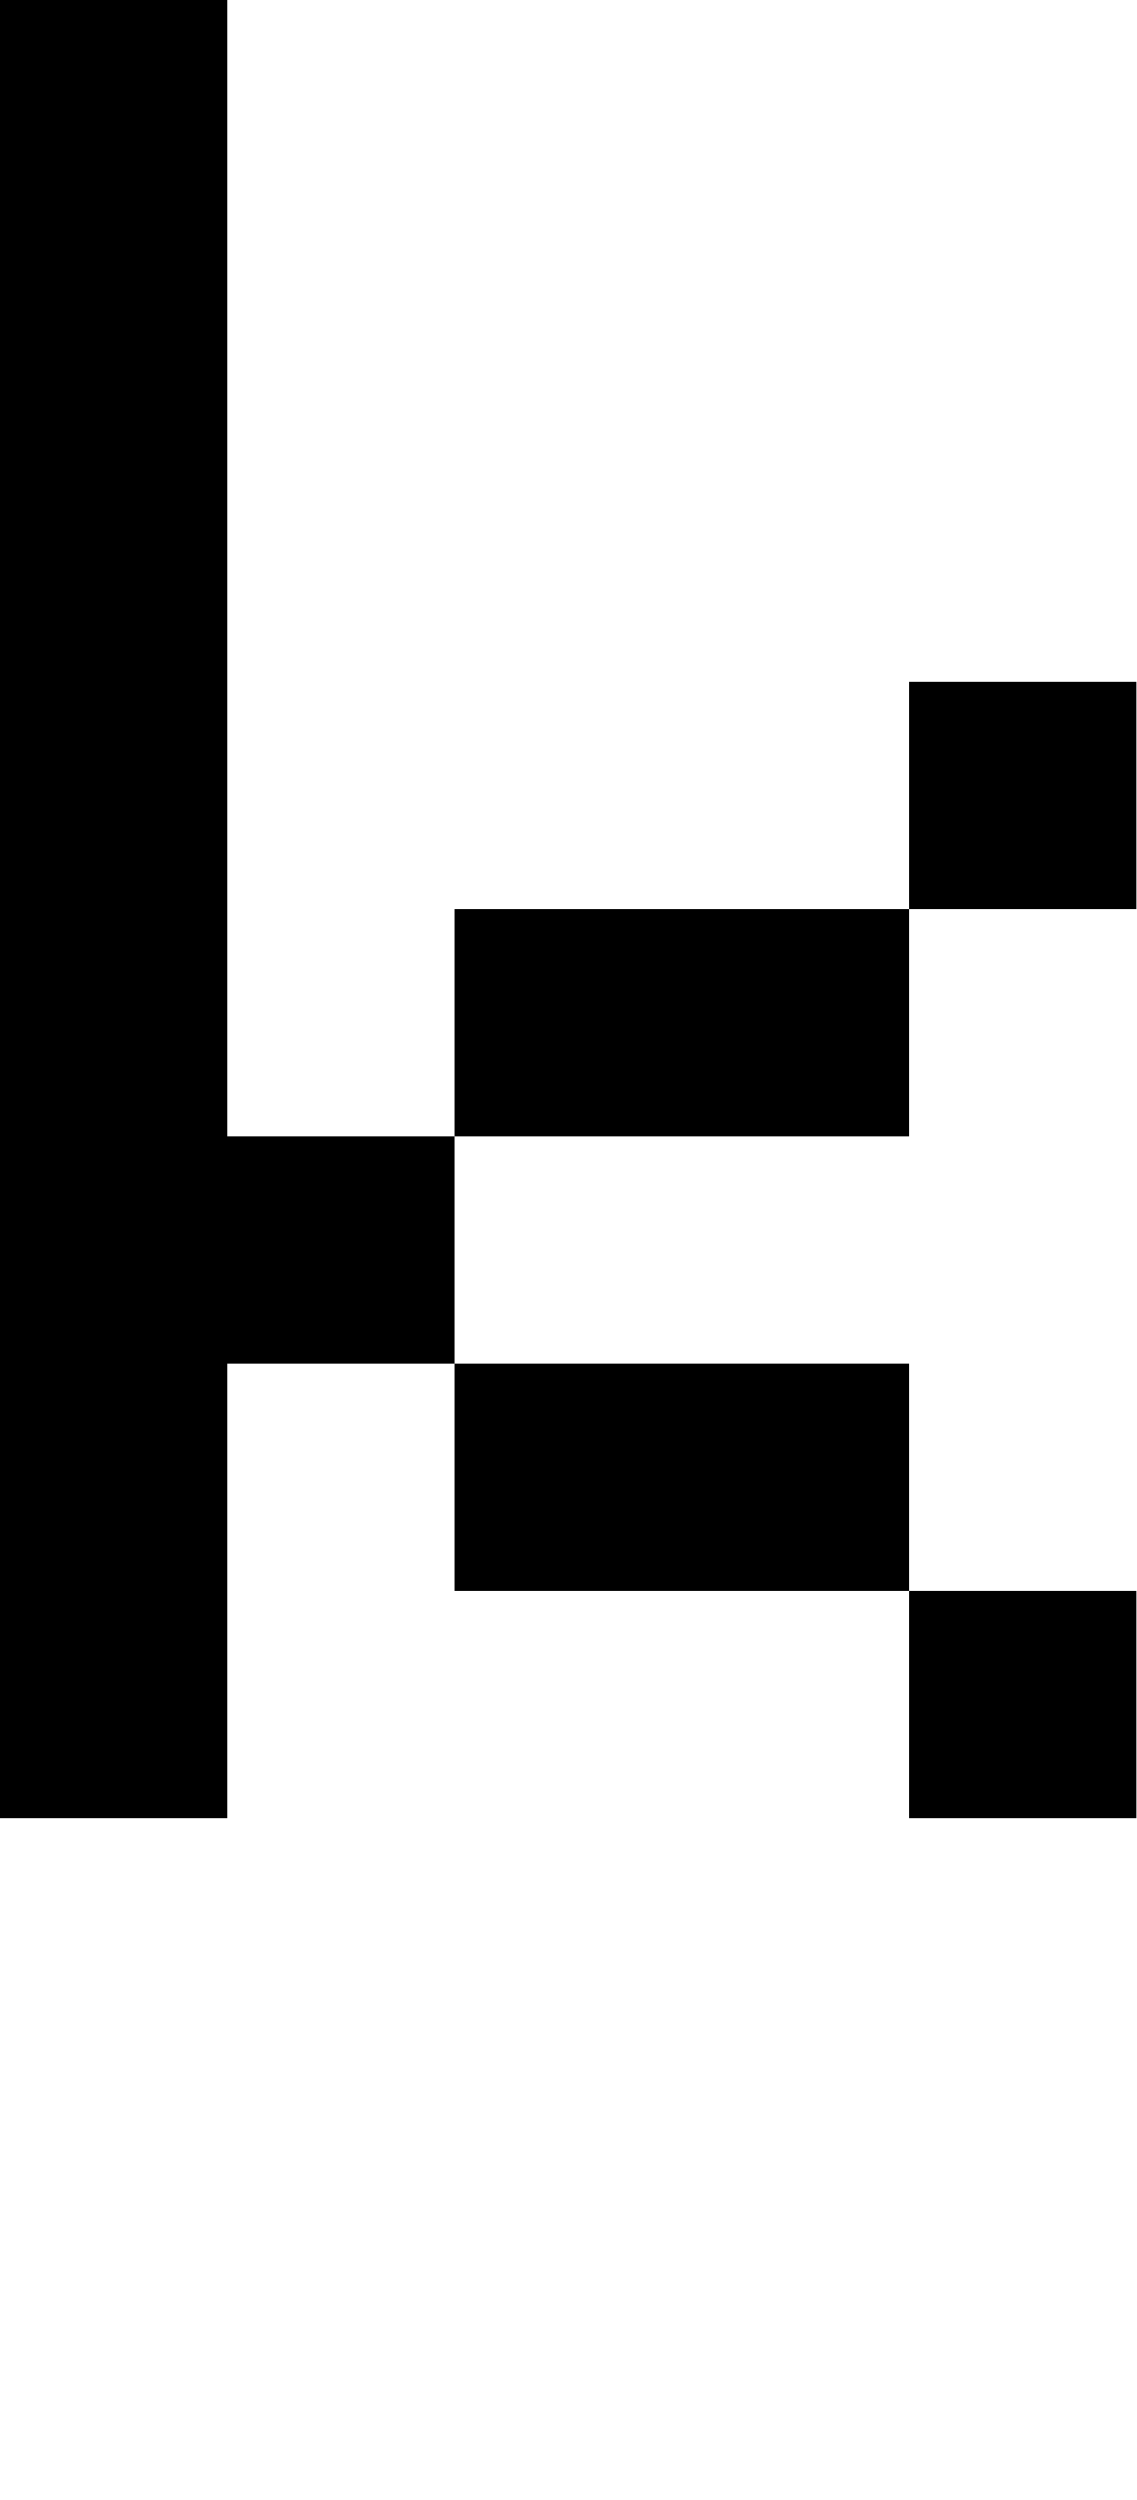
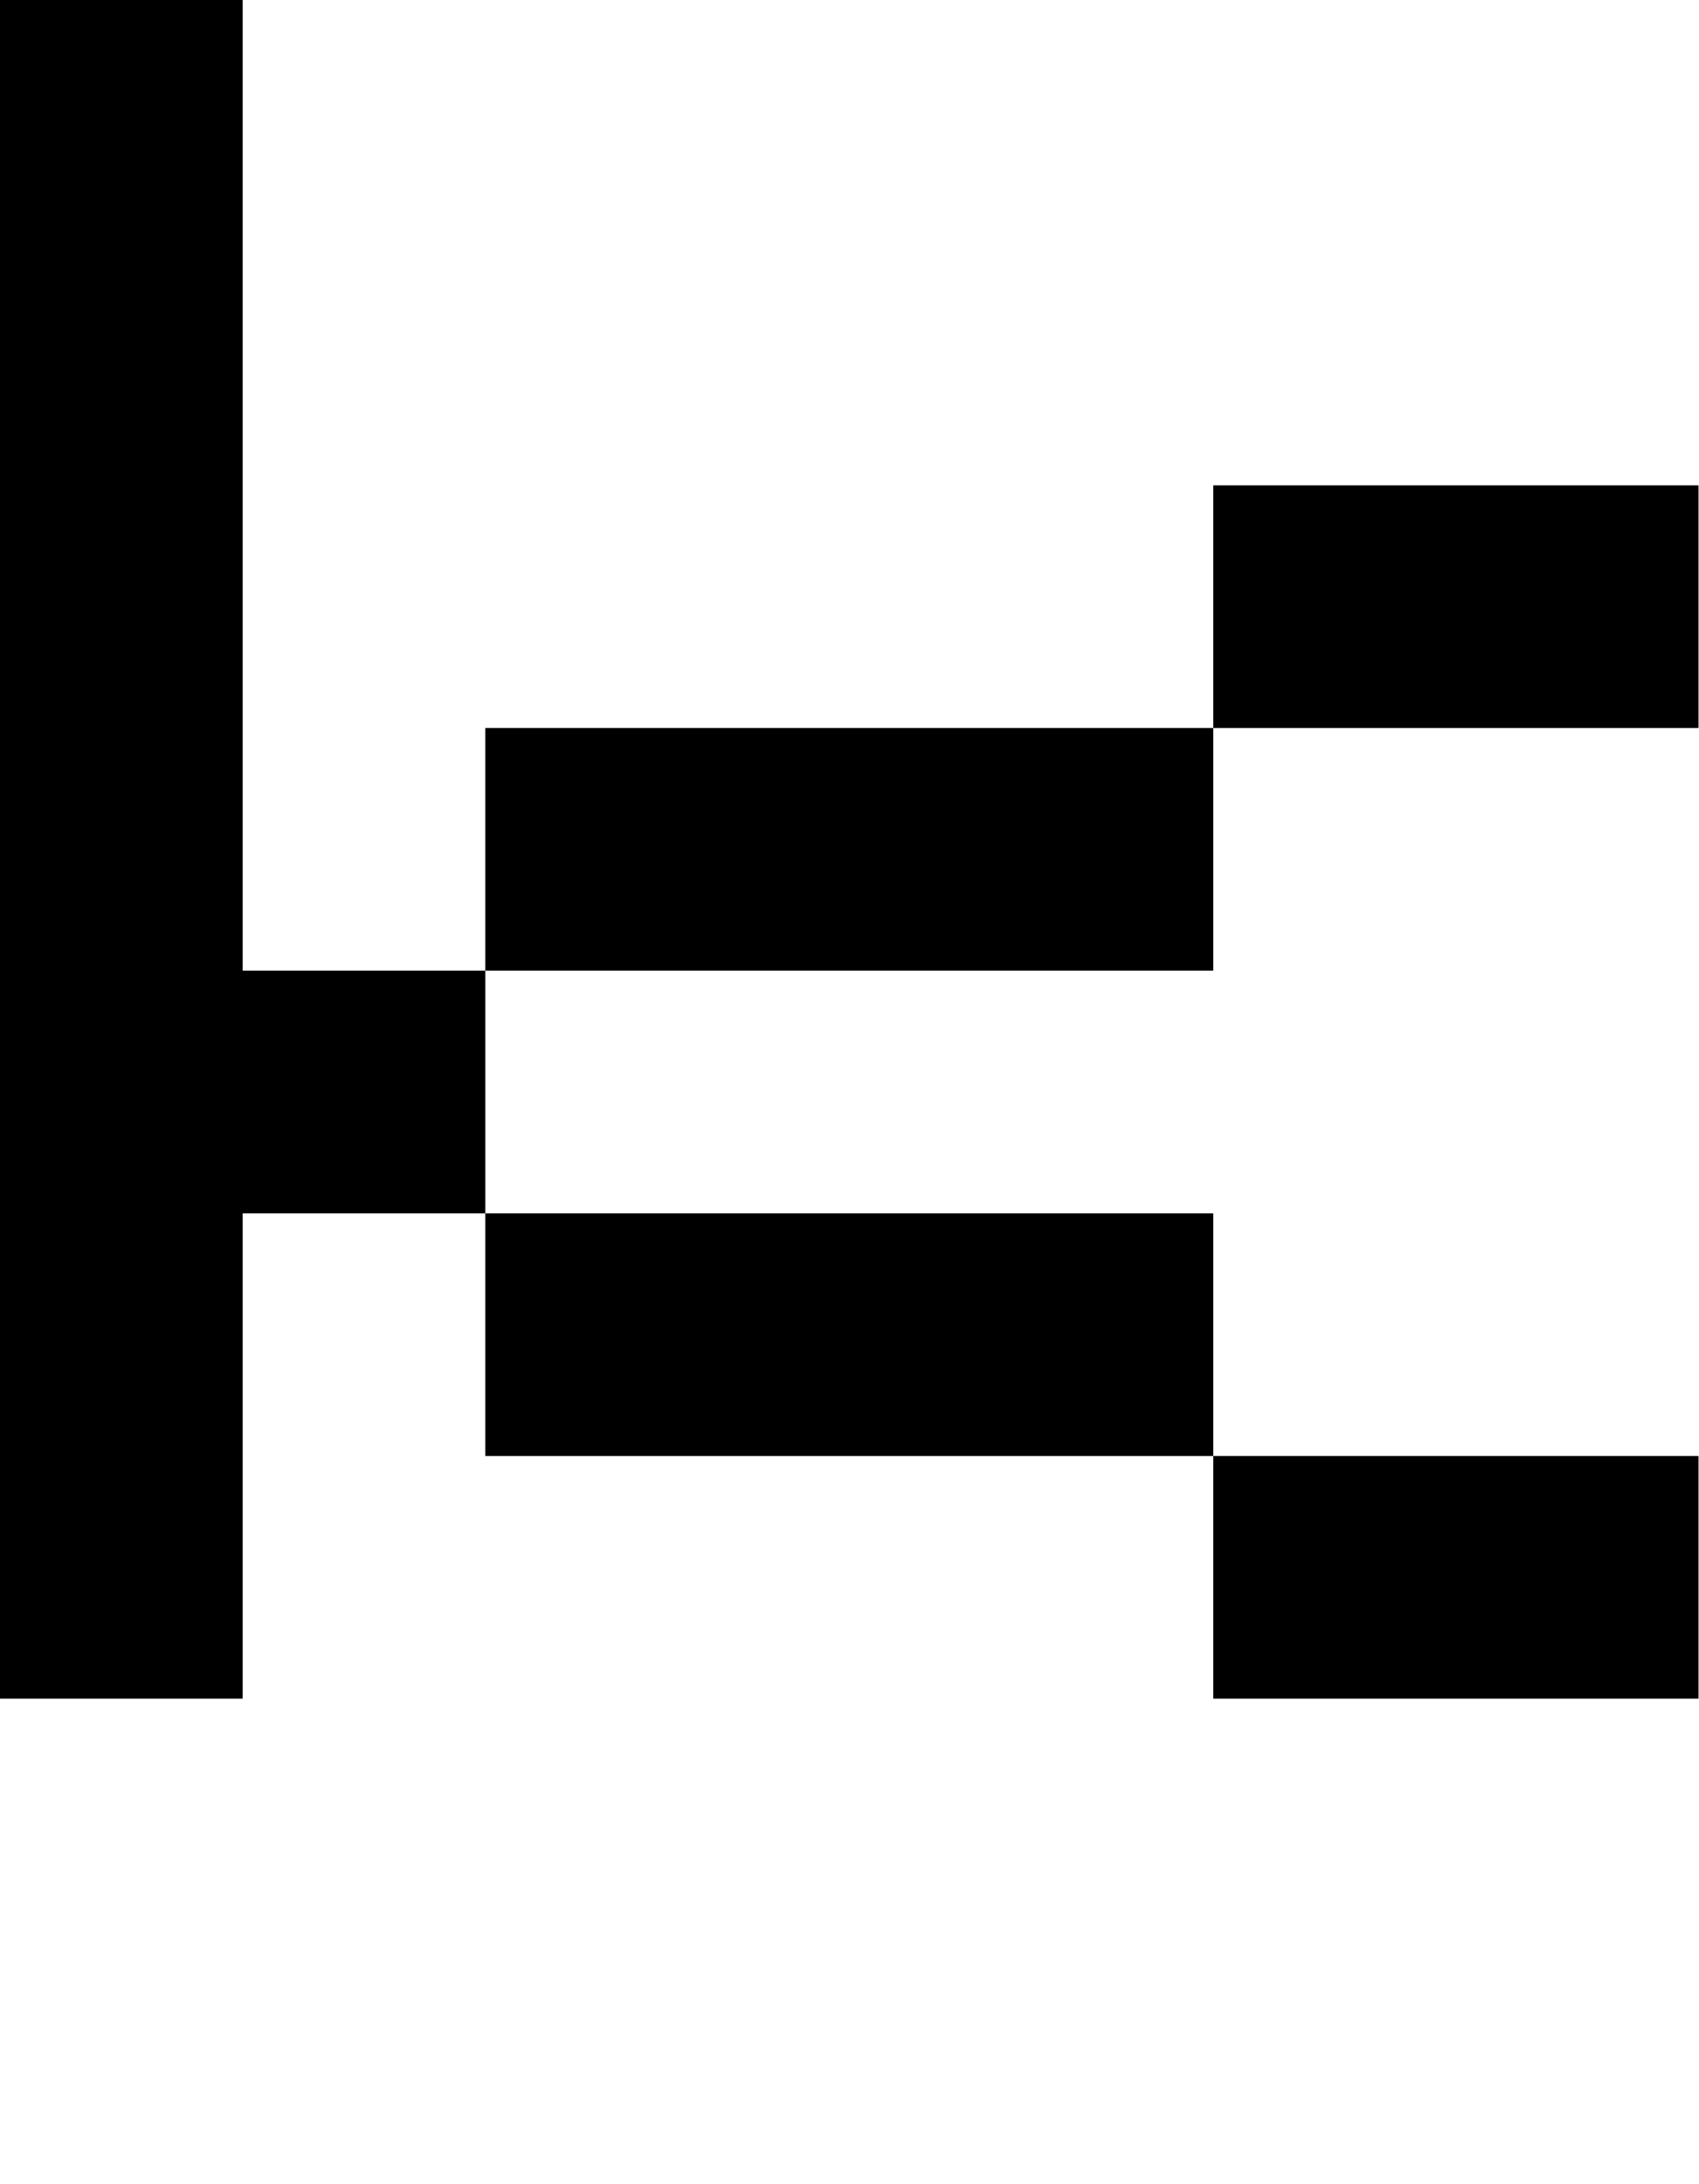
- <svg xmlns="http://www.w3.org/2000/svg" viewBox="0,0,5,11">
-   <path d="       M2,5       L2,4       L4,4       L4,3       L5,3       L5,4       L4,4       L4,5       Z       L2,6       L4,6       L4,7       L5,7       L5,8       L4,8       L4,7       L2,7       L2,6       L1,6       L1,8       L0,8       L0,0       L1,0       L1,5       Z" />
+ <svg xmlns="http://www.w3.org/2000/svg" viewBox="0,0,7,9">
+   <path d="       M2,4       L2,3       L5,3       L5,2       L7,2       L7,3       L5,3       L5,4       Z       L2,5       L5,5       L5,6       L7,6       L7,7       L5,7       L5,6       L2,6       L2,5       L1,5       L1,7       L0,7       L0,0       L1,0       L1,4" />
</svg>
